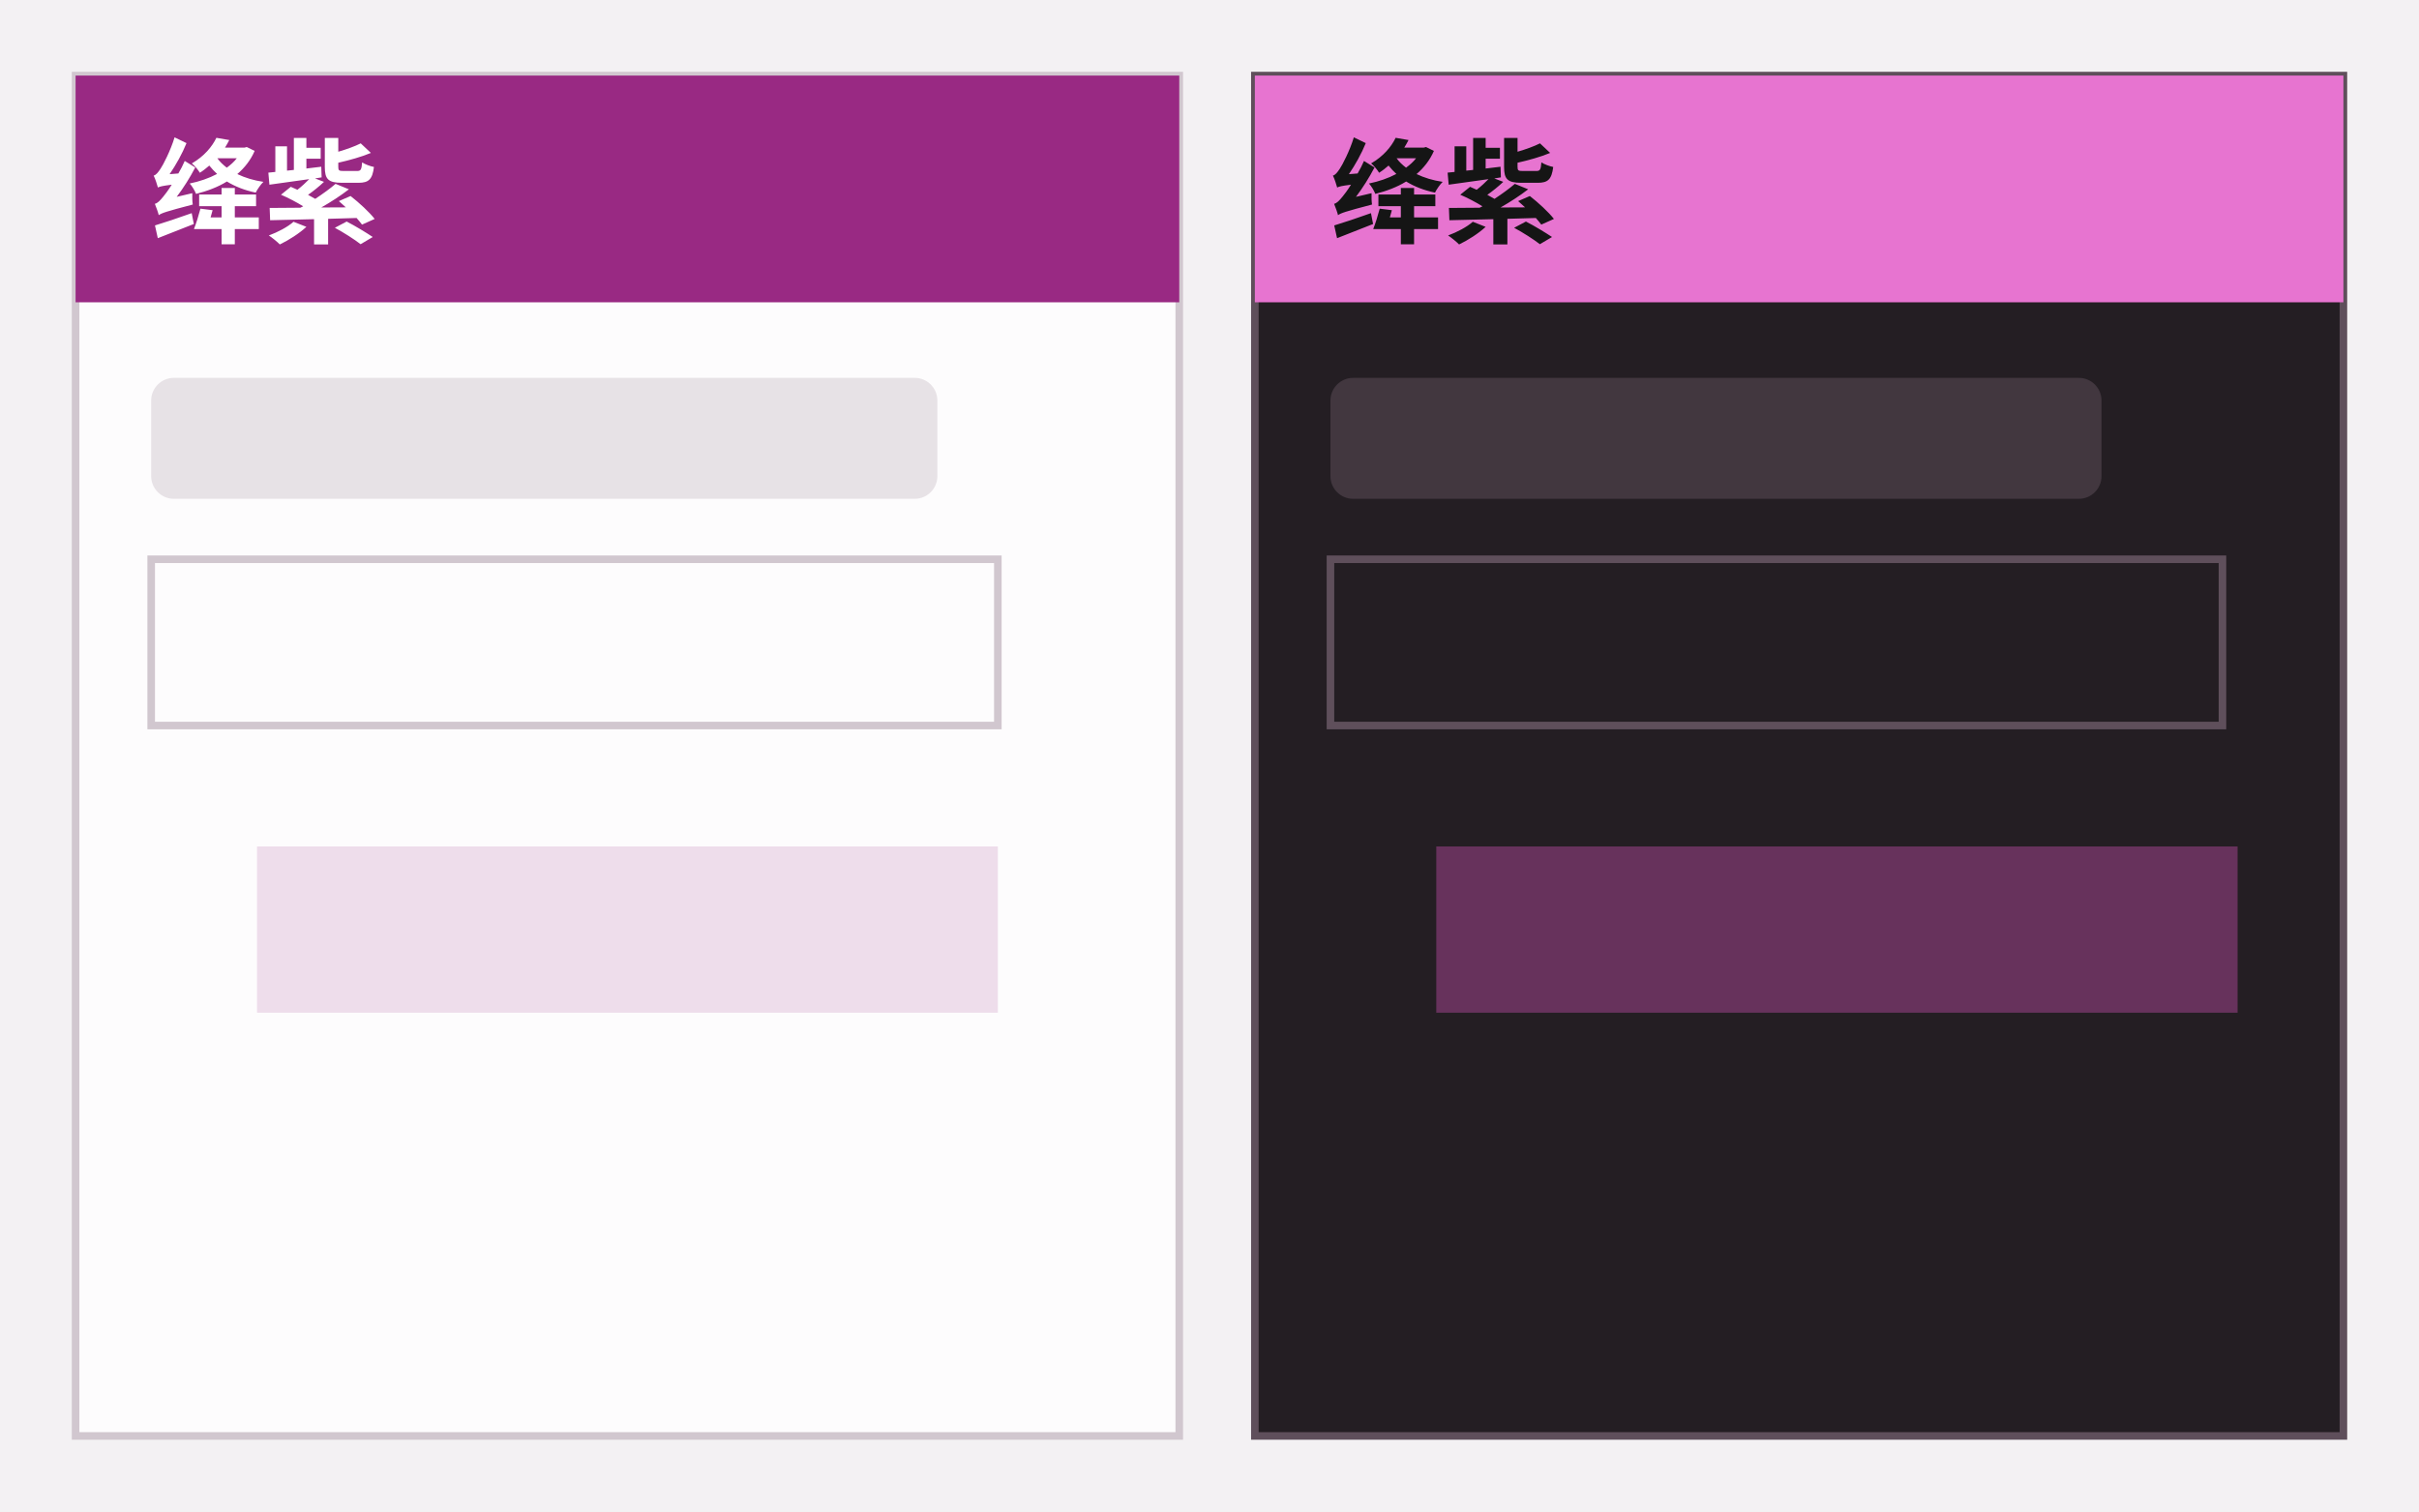
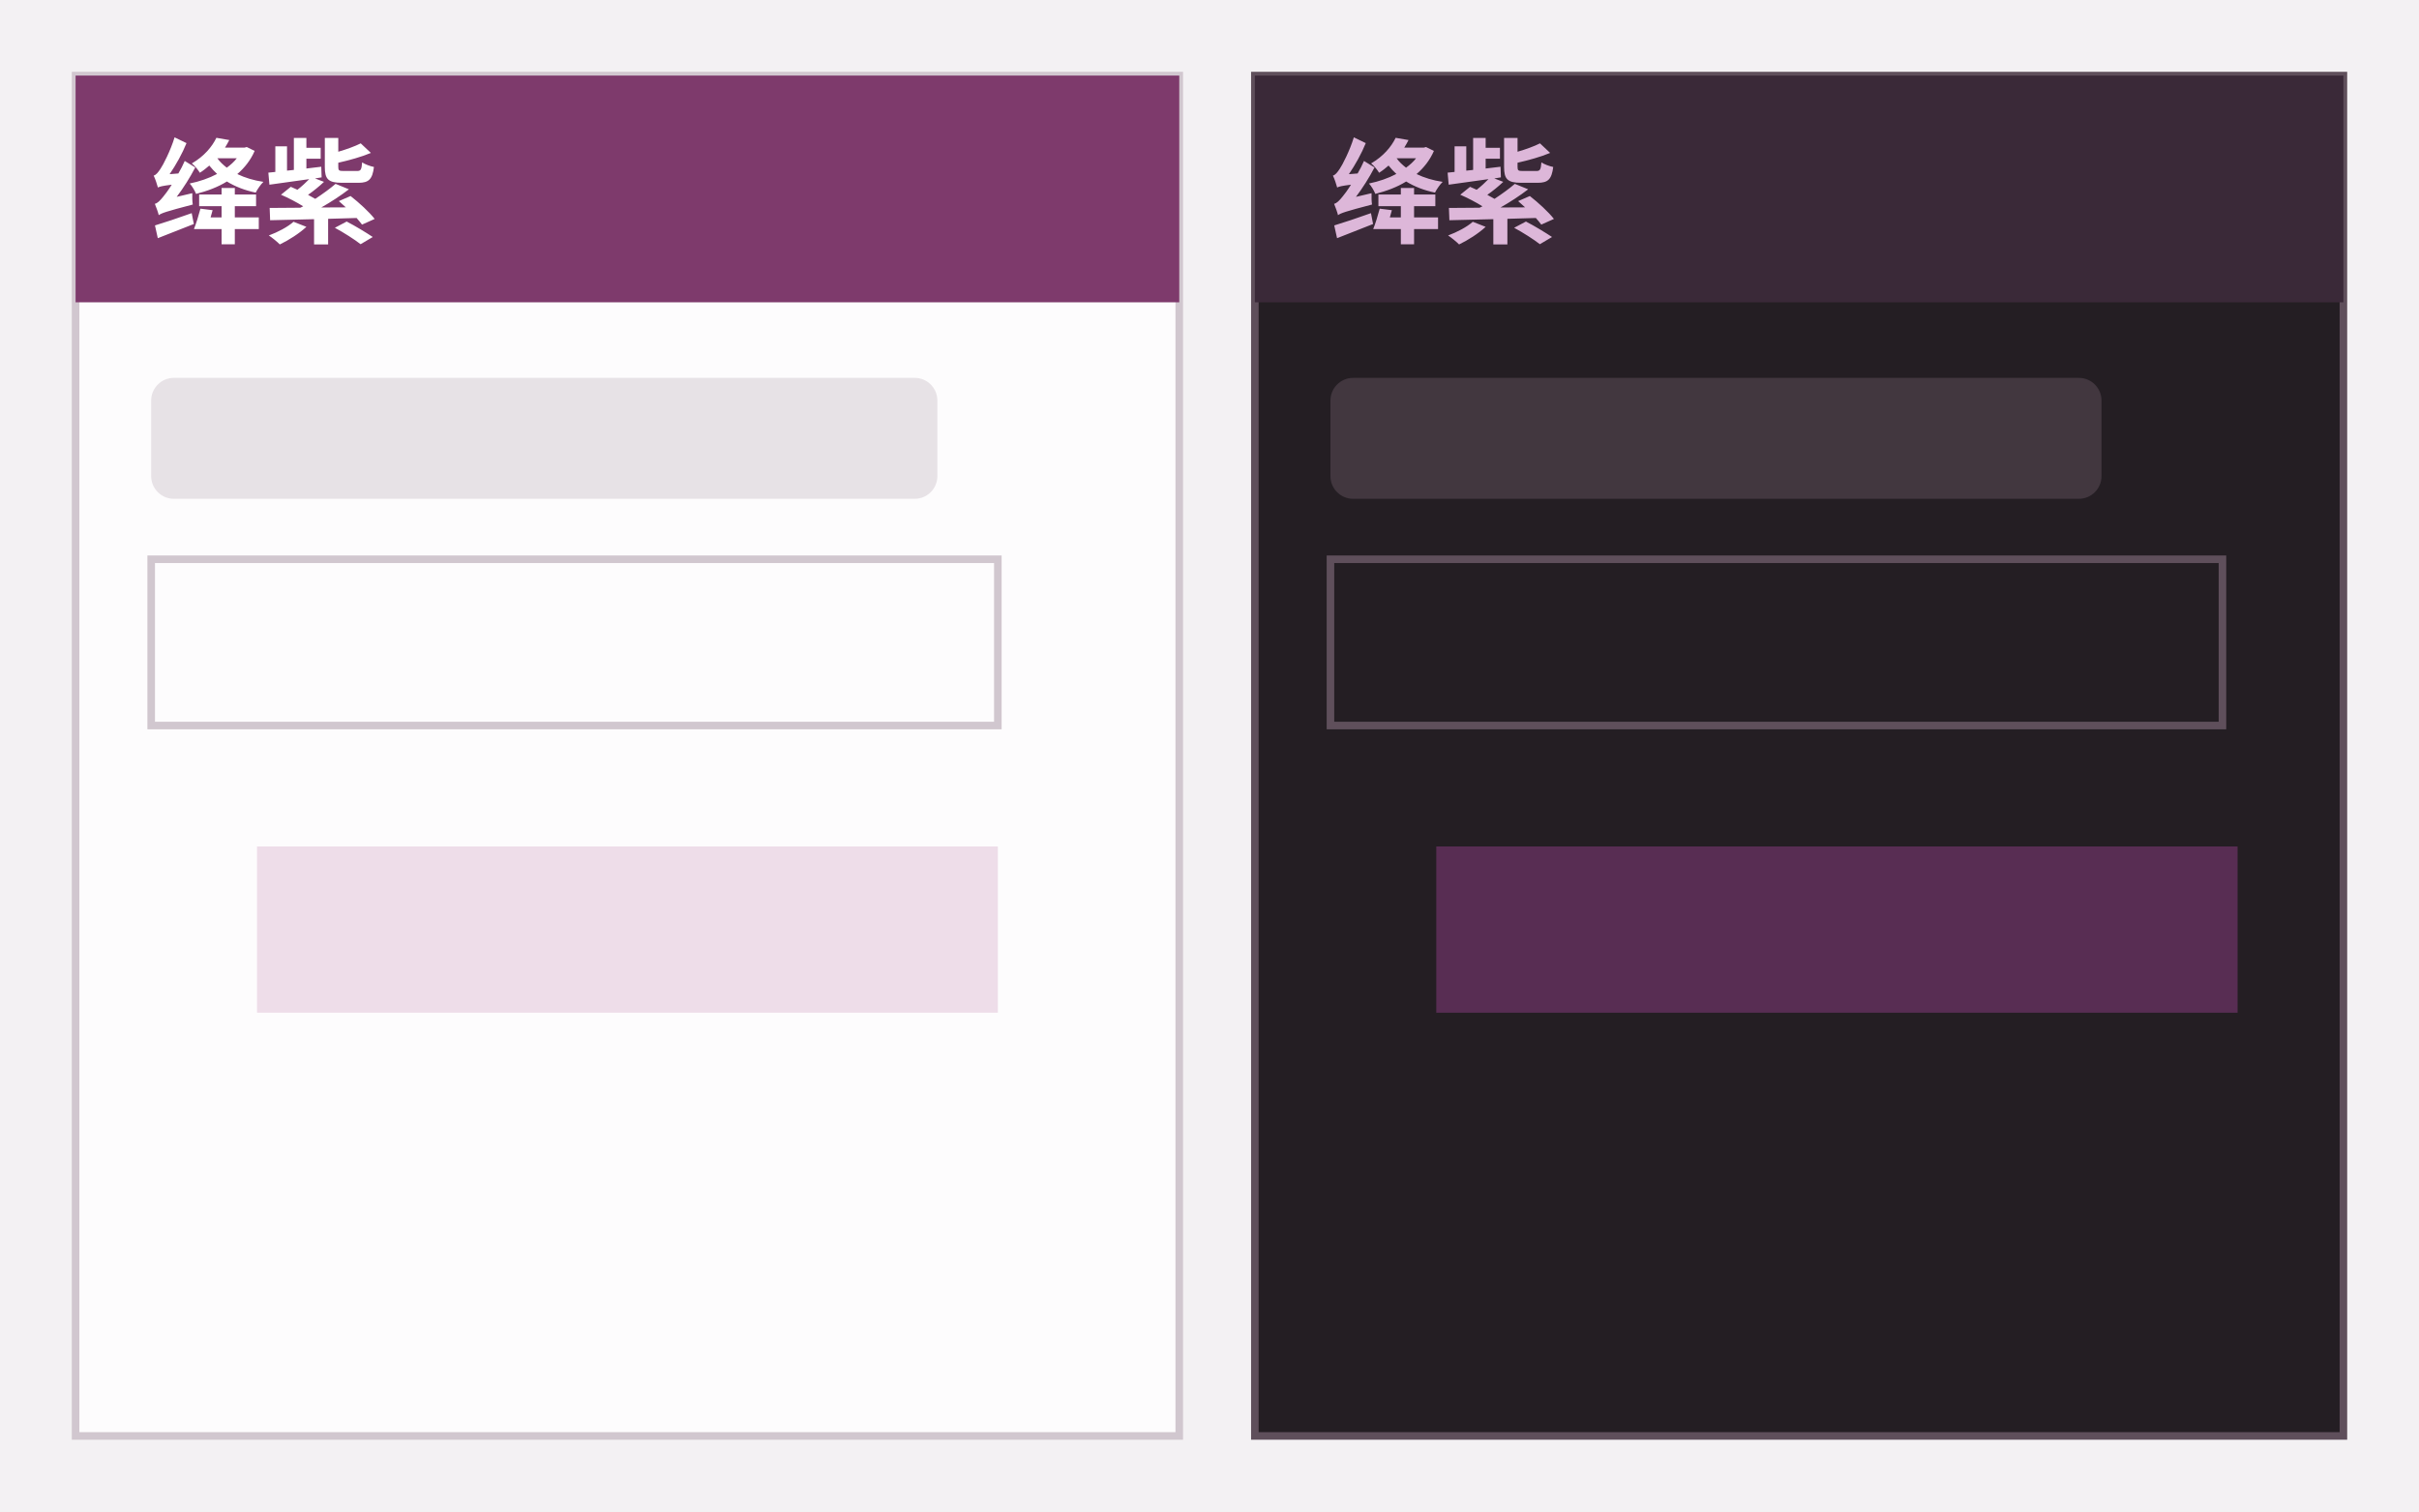
<svg xmlns="http://www.w3.org/2000/svg" width="320" height="200" viewBox="0 0 320 200">
  <rect width="320" height="200" fill="#f3f1f3" />
  <rect x="10" y="10" width="146" height="180" rx="0" fill="#fdfcfd" stroke="#d1c7cf" stroke-width="1" />
-   <rect x="10" y="10" width="146" height="30" rx="0" fill="#992983" />
+   <rect x="10" y="10" width="146" height="30" rx="0" fill="#7e3a6c" />
  <text x="20" y="31" font-family="Arial,sans-serif" font-size="15" font-weight="bold" fill="#ffffff">绛紫</text>
  <rect x="20" y="50" width="104" height="16" rx="3" fill="#d1c7cf" opacity=".5" />
  <rect x="20" y="74" width="112" height="22" rx="0" fill="#fdfcfd" stroke="#d1c7cf" />
-   <rect x="34" y="112" width="98" height="22" rx="0" fill="#eeddeb" />
+   <rect x="34" y="112" width="98" height="22" rx="0" fill="#eedde9" />
  <rect x="166" y="10" width="144" height="180" rx="0" fill="#241e23" stroke="#5f4f5b" stroke-width="1" />
-   <rect x="166" y="10" width="144" height="30" rx="0" fill="#e774d0" />
-   <text x="176" y="31" font-family="Arial,sans-serif" font-size="15" font-weight="bold" fill="#151515">绛紫</text>
+   <rect x="166" y="10" width="144" height="30" rx="0" fill="#3a2938" />
+   <text x="176" y="31" font-family="Arial,sans-serif" font-size="15" font-weight="bold" fill="#ddb7d9">绛紫</text>
  <rect x="176" y="50" width="102" height="16" rx="3" fill="#5f4f5b" opacity=".5" />
  <rect x="176" y="74" width="118" height="22" rx="0" fill="#241e23" stroke="#5f4f5b" />
-   <rect x="190" y="112" width="106" height="22" rx="0" fill="#67325c" />
+   <rect x="190" y="112" width="106" height="22" rx="0" fill="#582d53" />
</svg>
